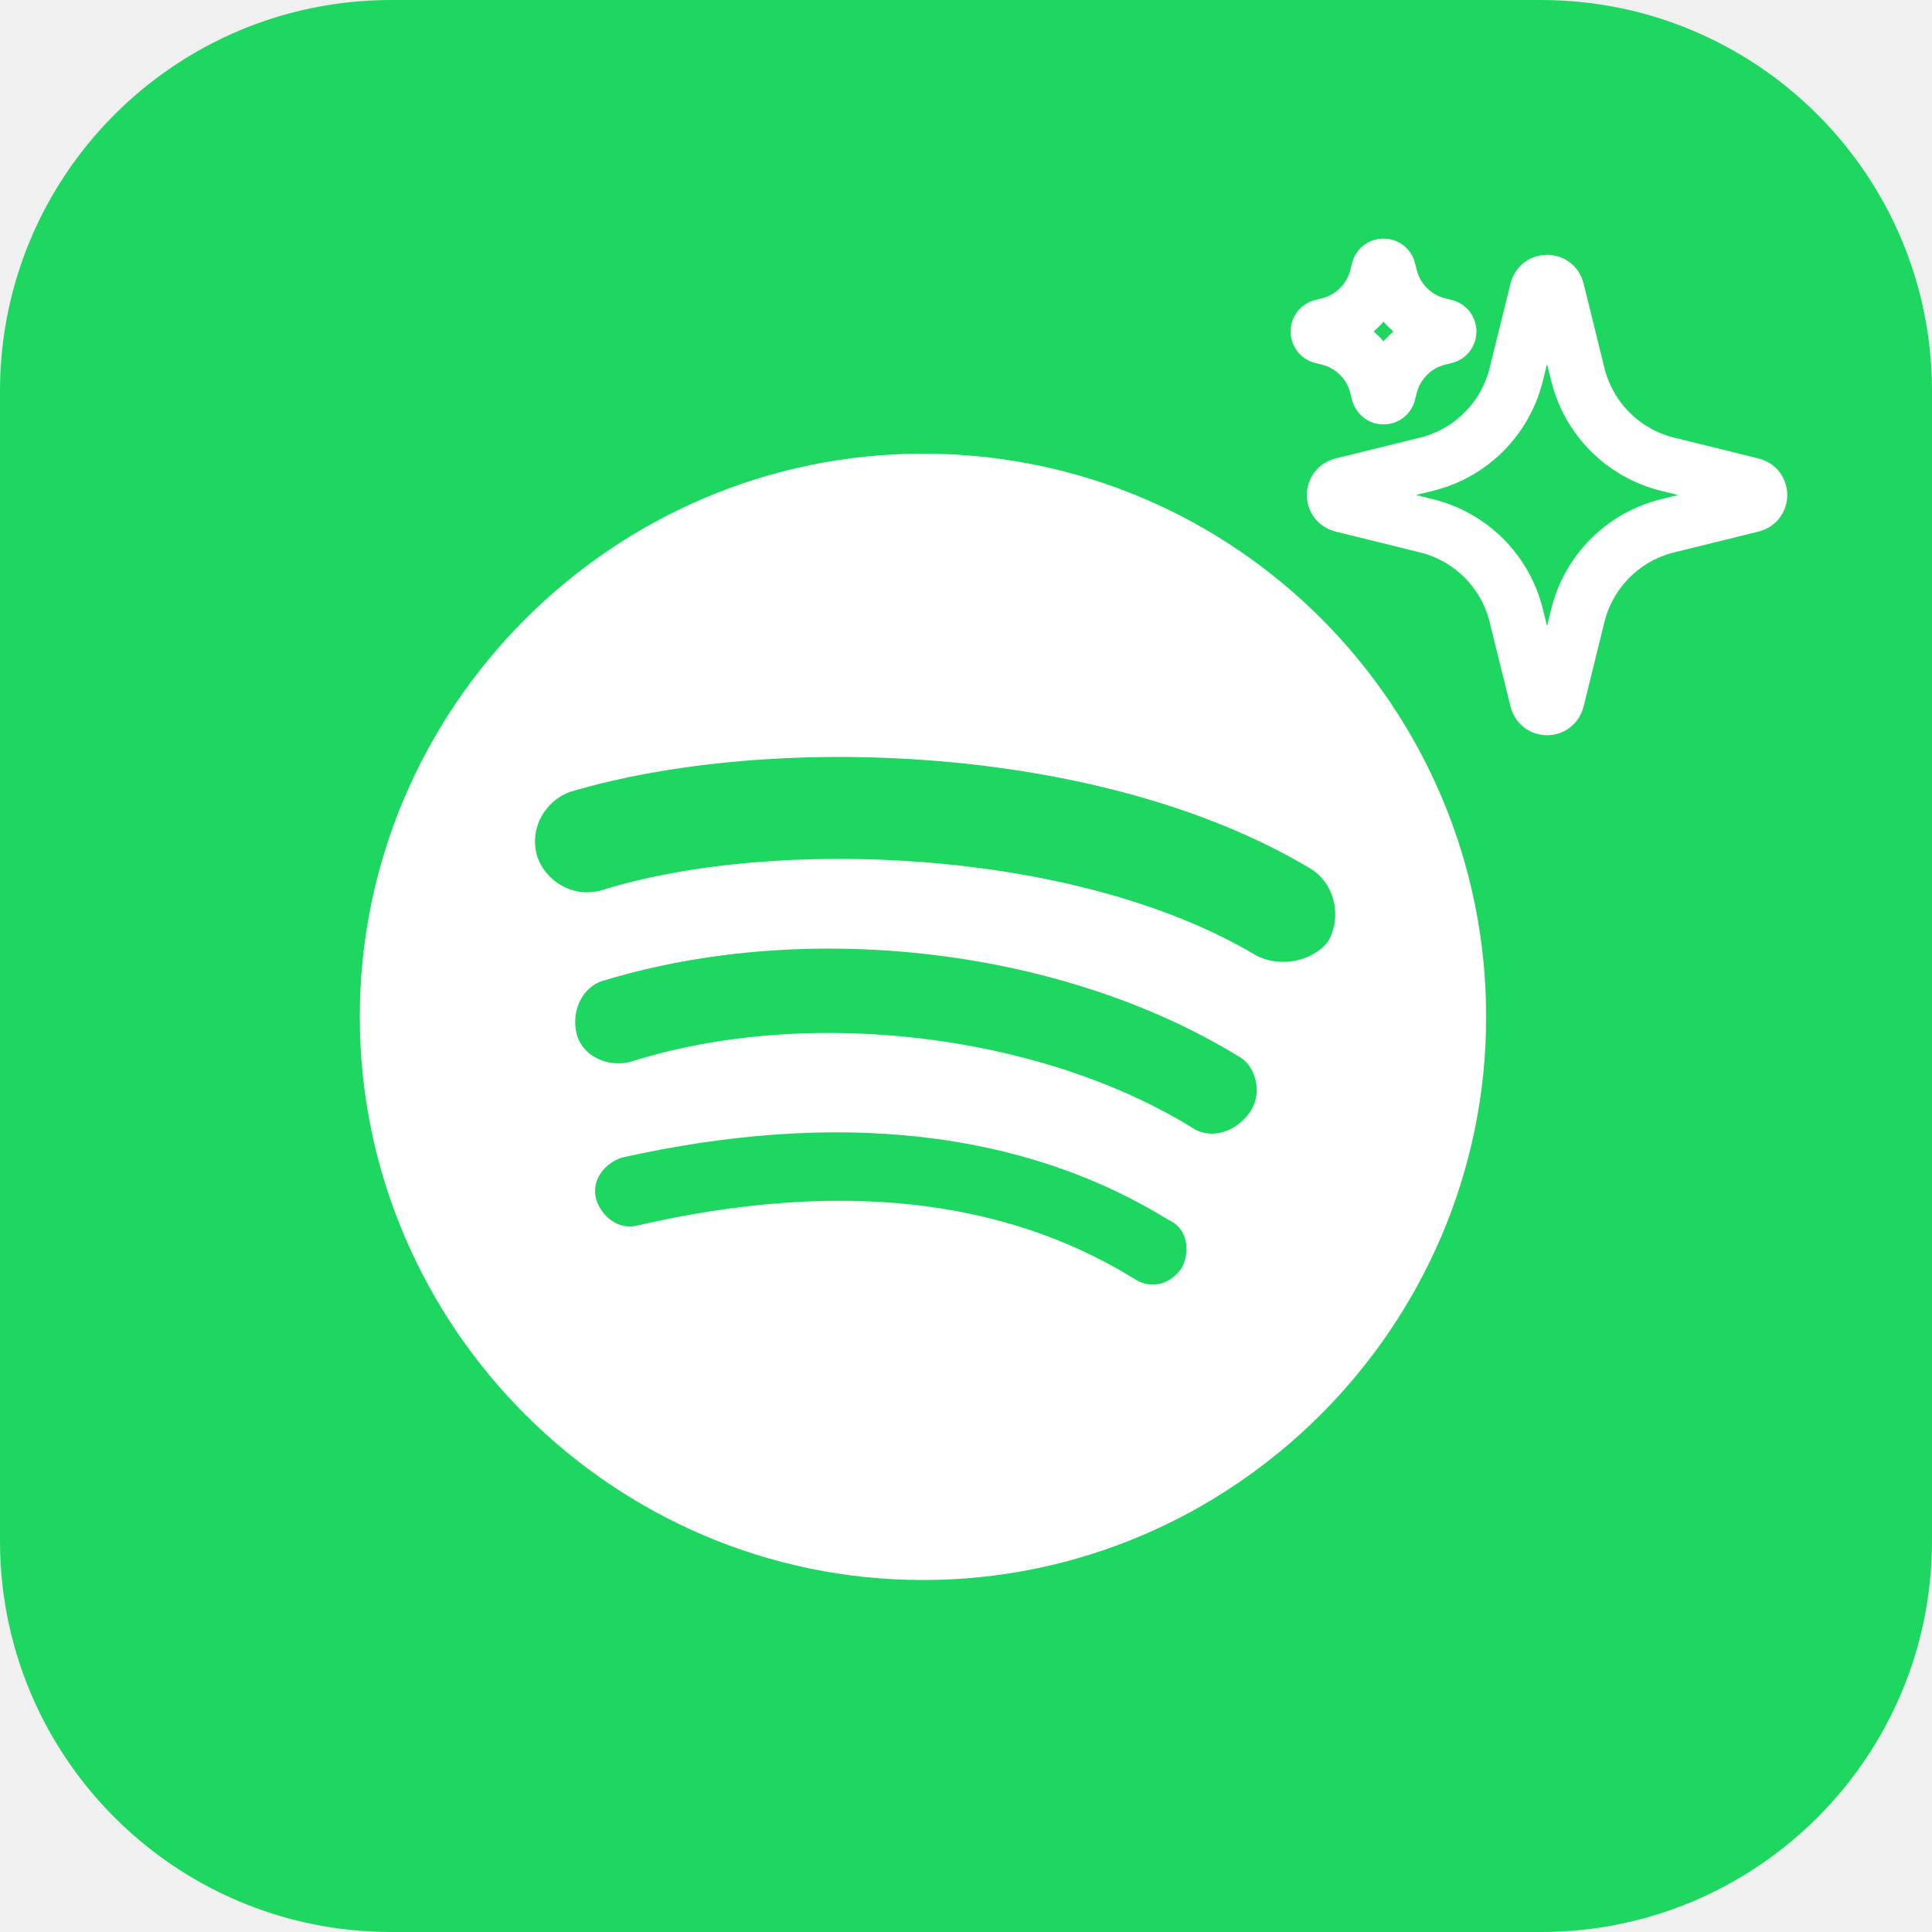
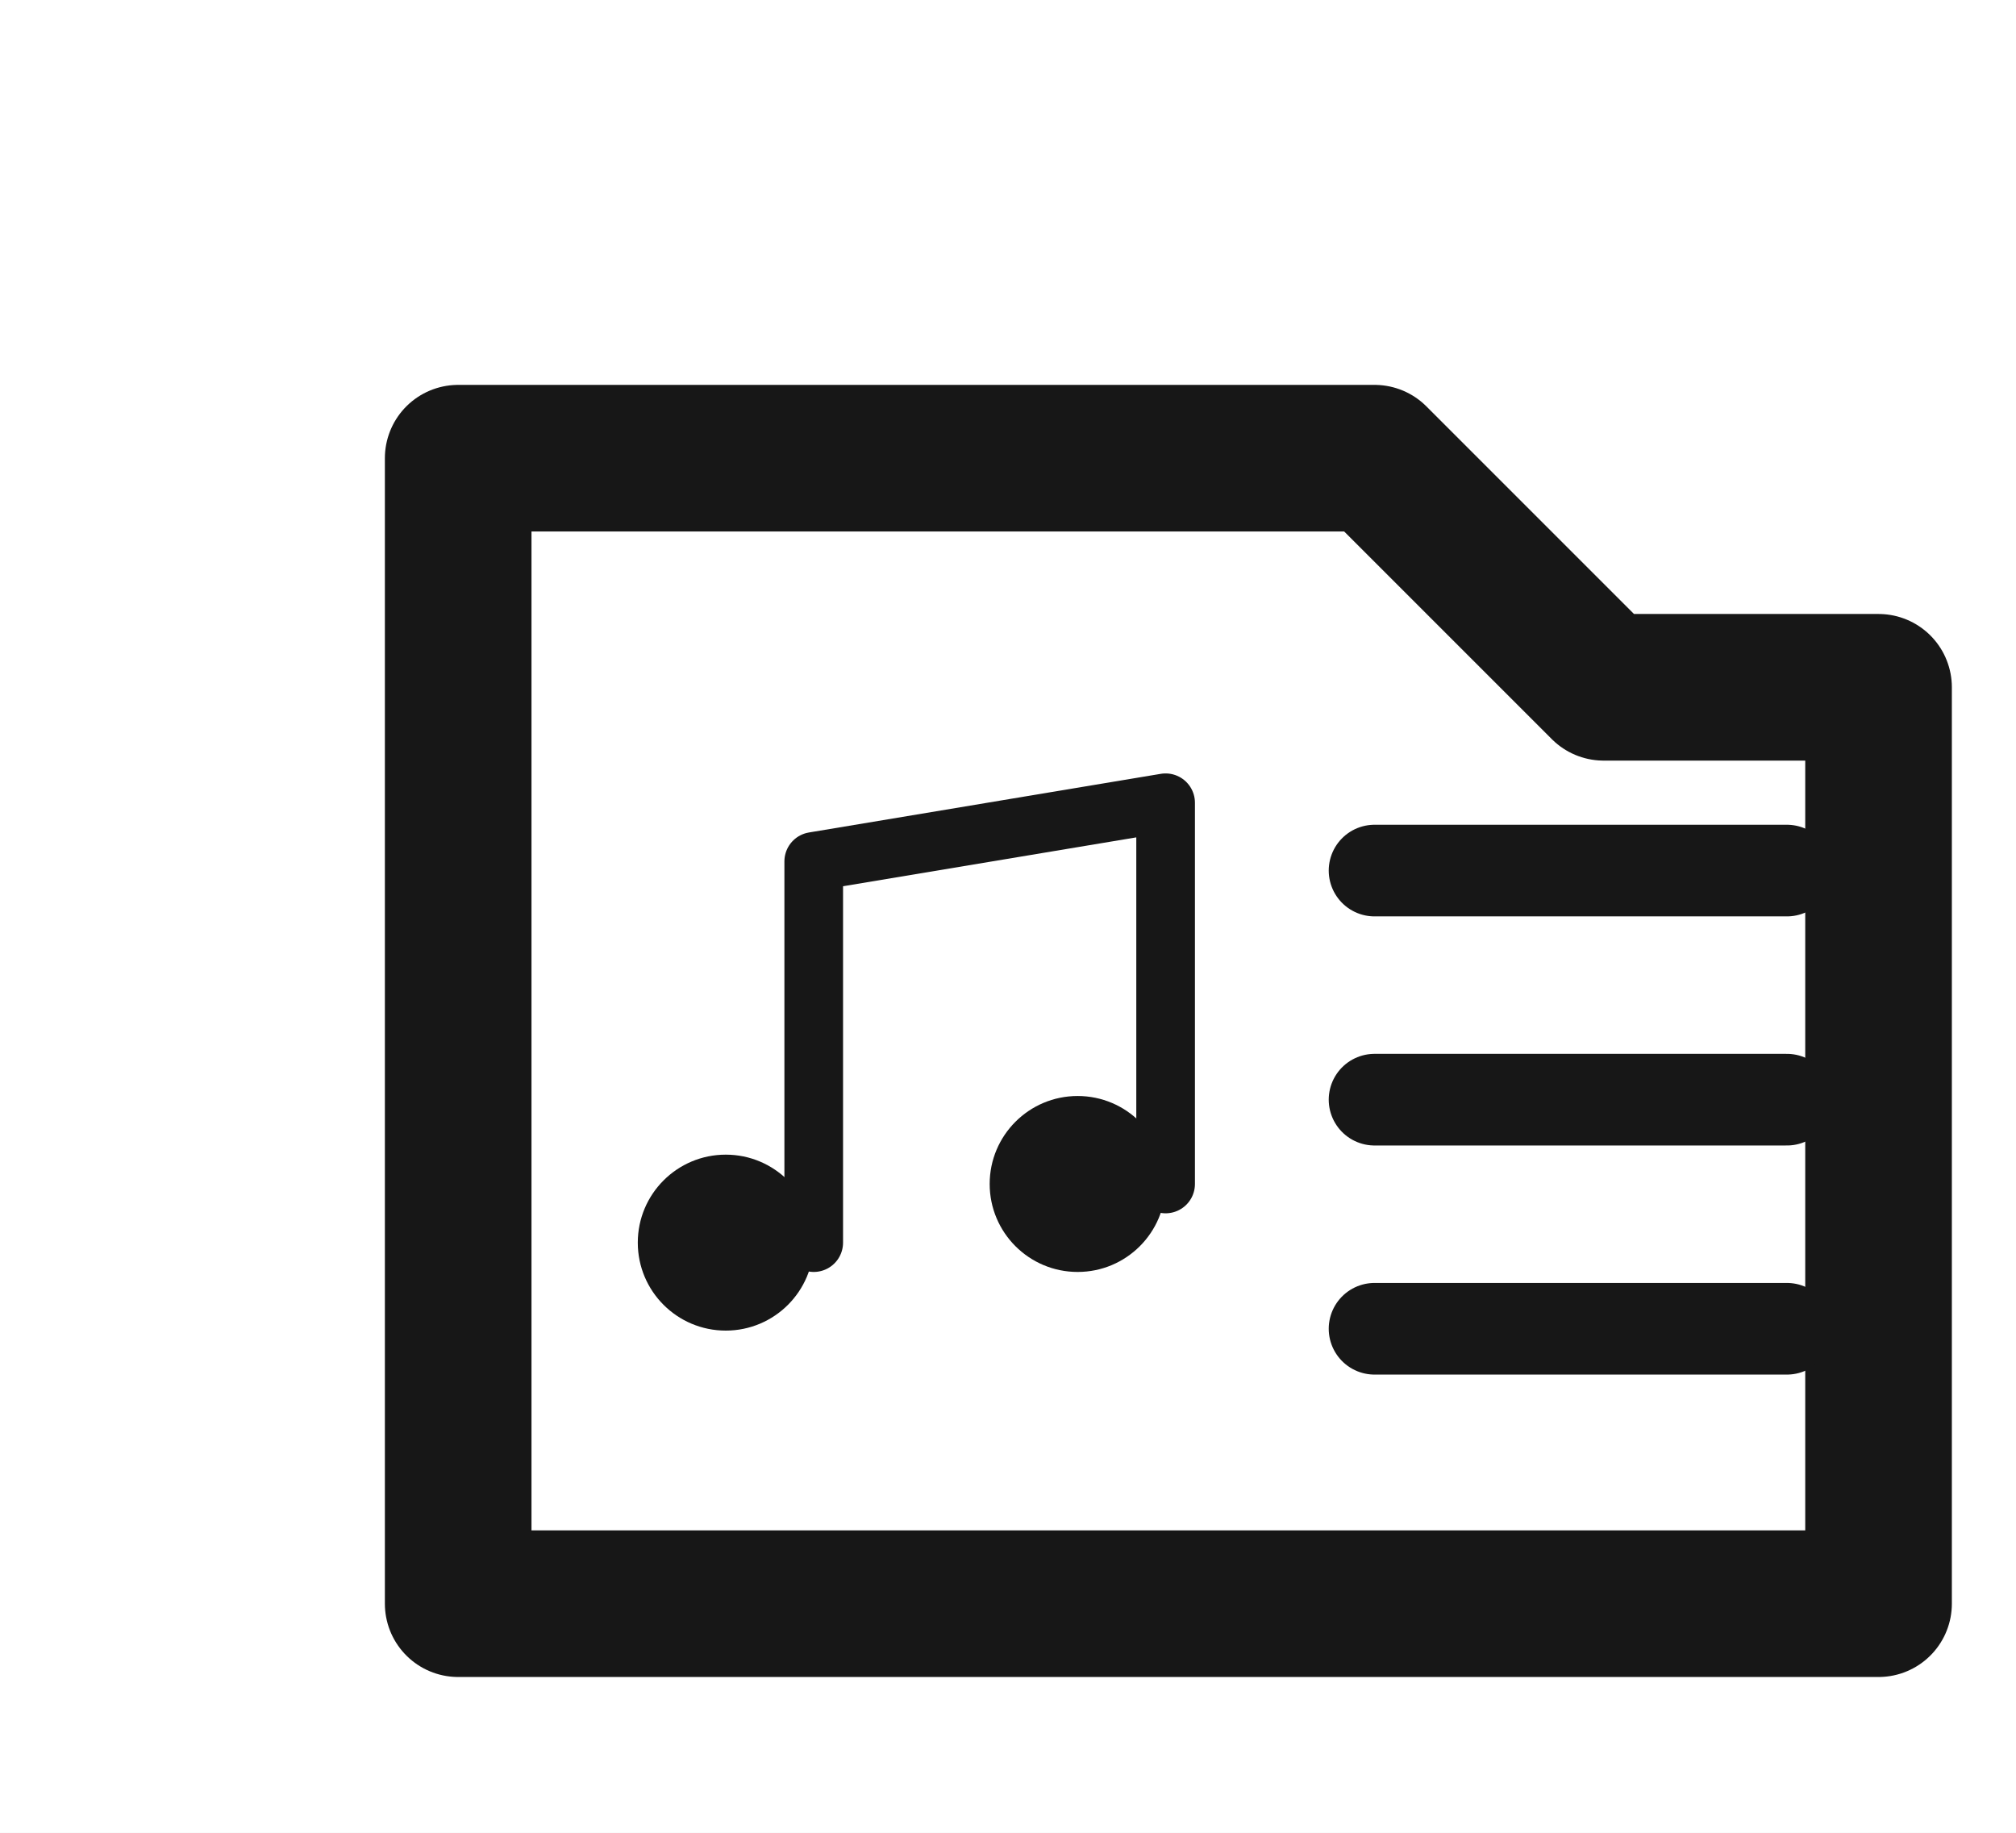
- <svg xmlns="http://www.w3.org/2000/svg" width="494" height="494" viewBox="0 0 494 494" fill="none">
-   <rect width="494" height="494" rx="100" fill="#1ED760" />
-   <path d="M393.035 74.132C393.689 71.483 397.456 71.483 398.11 74.132L403.45 95.766C406.242 107.074 415.071 115.903 426.379 118.695L448.014 124.035C450.662 124.689 450.662 128.456 448.014 129.11L426.379 134.45C415.071 137.242 406.242 146.071 403.45 157.379L398.11 179.014C397.456 181.662 393.689 181.662 393.035 179.014L387.695 157.379C384.903 146.071 376.074 137.242 364.766 134.45L343.132 129.11C340.483 128.456 340.483 124.689 343.132 124.035L364.766 118.695C376.074 115.903 384.903 107.074 387.695 95.766L393.035 74.132ZM352.492 68.993C352.819 67.669 354.702 67.669 355.029 68.993L355.441 70.661C356.953 76.786 361.736 81.569 367.861 83.081L369.528 83.492C370.853 83.819 370.853 85.702 369.528 86.029L367.861 86.441C361.736 87.953 356.953 92.736 355.441 98.861L355.029 100.528C354.702 101.853 352.819 101.853 352.492 100.528L352.081 98.861C350.568 92.736 345.786 87.953 339.661 86.441L337.993 86.029C336.669 85.702 336.669 83.819 337.993 83.492L339.661 83.081C345.786 81.569 350.568 76.786 352.081 70.661L352.492 68.993Z" stroke="white" stroke-width="14" />
-   <g clip-path="url(#clip0_1239_3175)">
-     <path fill-rule="evenodd" clip-rule="evenodd" d="M320.96 244.16C274.88 216.8 197.84 213.92 153.92 227.6C146.72 229.76 139.52 225.44 137.36 218.96C135.2 211.76 139.52 204.56 146 202.4C197.12 187.28 281.36 190.16 334.64 221.84C341.12 225.44 343.28 234.08 339.68 240.56C336.08 245.6 327.44 247.76 320.96 244.16ZM319.52 284.48C315.92 289.52 309.44 291.68 304.4 288.08C265.52 264.32 206.48 257.12 161.12 271.52C155.36 272.96 148.88 270.08 147.44 264.32C146 258.56 148.88 252.08 154.64 250.64C207.2 234.8 272 242.72 316.64 270.08C320.96 272.24 323.12 279.44 319.52 284.48ZM302.24 324.08C299.36 328.4 294.32 329.84 290 326.96C256.16 306.08 213.68 301.76 163.28 313.28C158.24 314.72 153.92 311.12 152.48 306.8C151.04 301.76 154.64 297.44 158.96 296C213.68 283.76 261.2 288.8 298.64 311.84C303.68 314 304.4 319.76 302.24 324.08ZM236 116C156.8 116 92 180.8 92 260C92 339.2 156.8 404 236 404C315.2 404 380 339.2 380 260C380 180.8 315.92 116 236 116Z" fill="white" />
+ <svg xmlns="http://www.w3.org/2000/svg" width="220" height="200" viewBox="0 0 220 200" fill="none">
+   <rect width="220" height="200" fill="#ffffff" />
+   <path d="M50 50 L150 50 L175 75 L205 75 L205 175 L50 175 Z" fill="none" stroke="#171717" stroke-width="16" stroke-linejoin="round" stroke-linecap="round" />
+   <g transform="translate(60,78) scale(3.2)">
+     <path d="M9 18V5l12-2v13" fill="none" stroke="#171717" stroke-width="2" stroke-linecap="round" stroke-linejoin="round" />
+     <circle cx="6" cy="18" r="3" fill="#171717" />
+     <circle cx="18" cy="16" r="3" fill="#171717" />
  </g>
-   <defs>
-     <clipPath id="clip0_1239_3175">
-       <rect width="288" height="288" fill="white" transform="translate(92 116)" />
-     </clipPath>
-   </defs>
+   <g stroke="#171717" stroke-width="10" stroke-linecap="round">
+     <line x1="150" y1="95" x2="195" y2="95" />
+     <line x1="150" y1="120" x2="195" y2="120" />
+     <line x1="150" y1="145" x2="195" y2="145" />
+   </g>
</svg>
